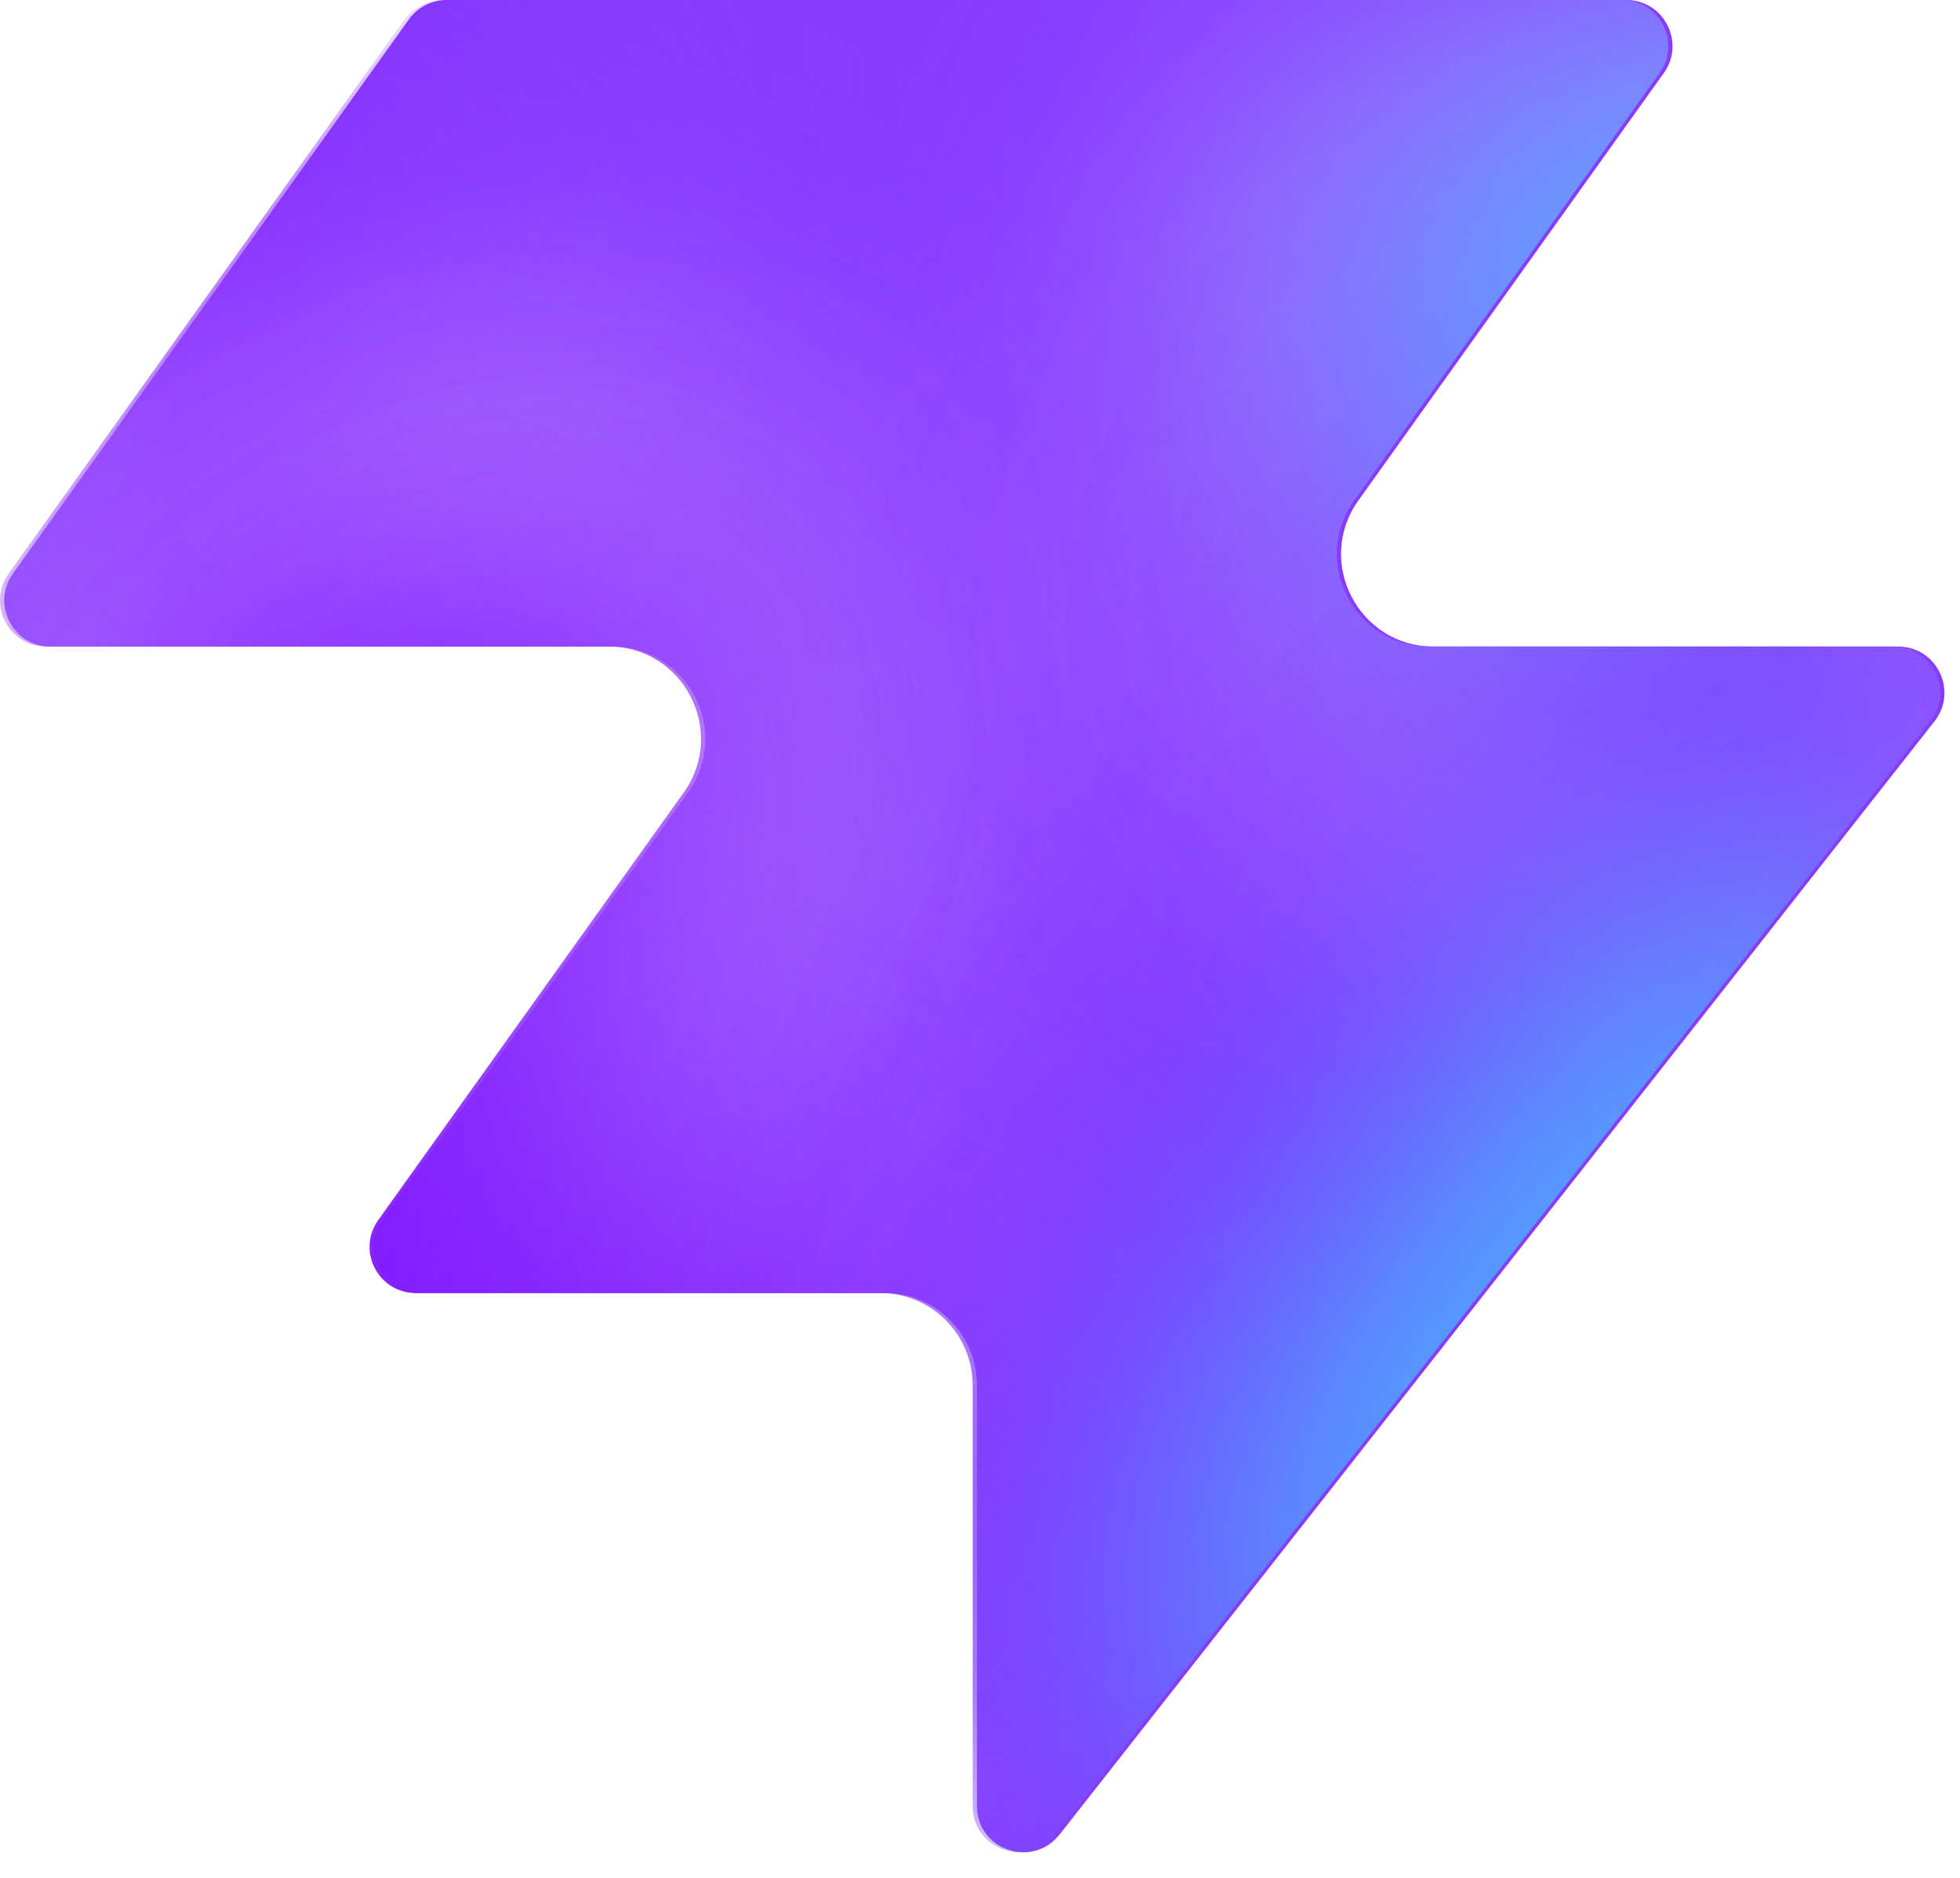
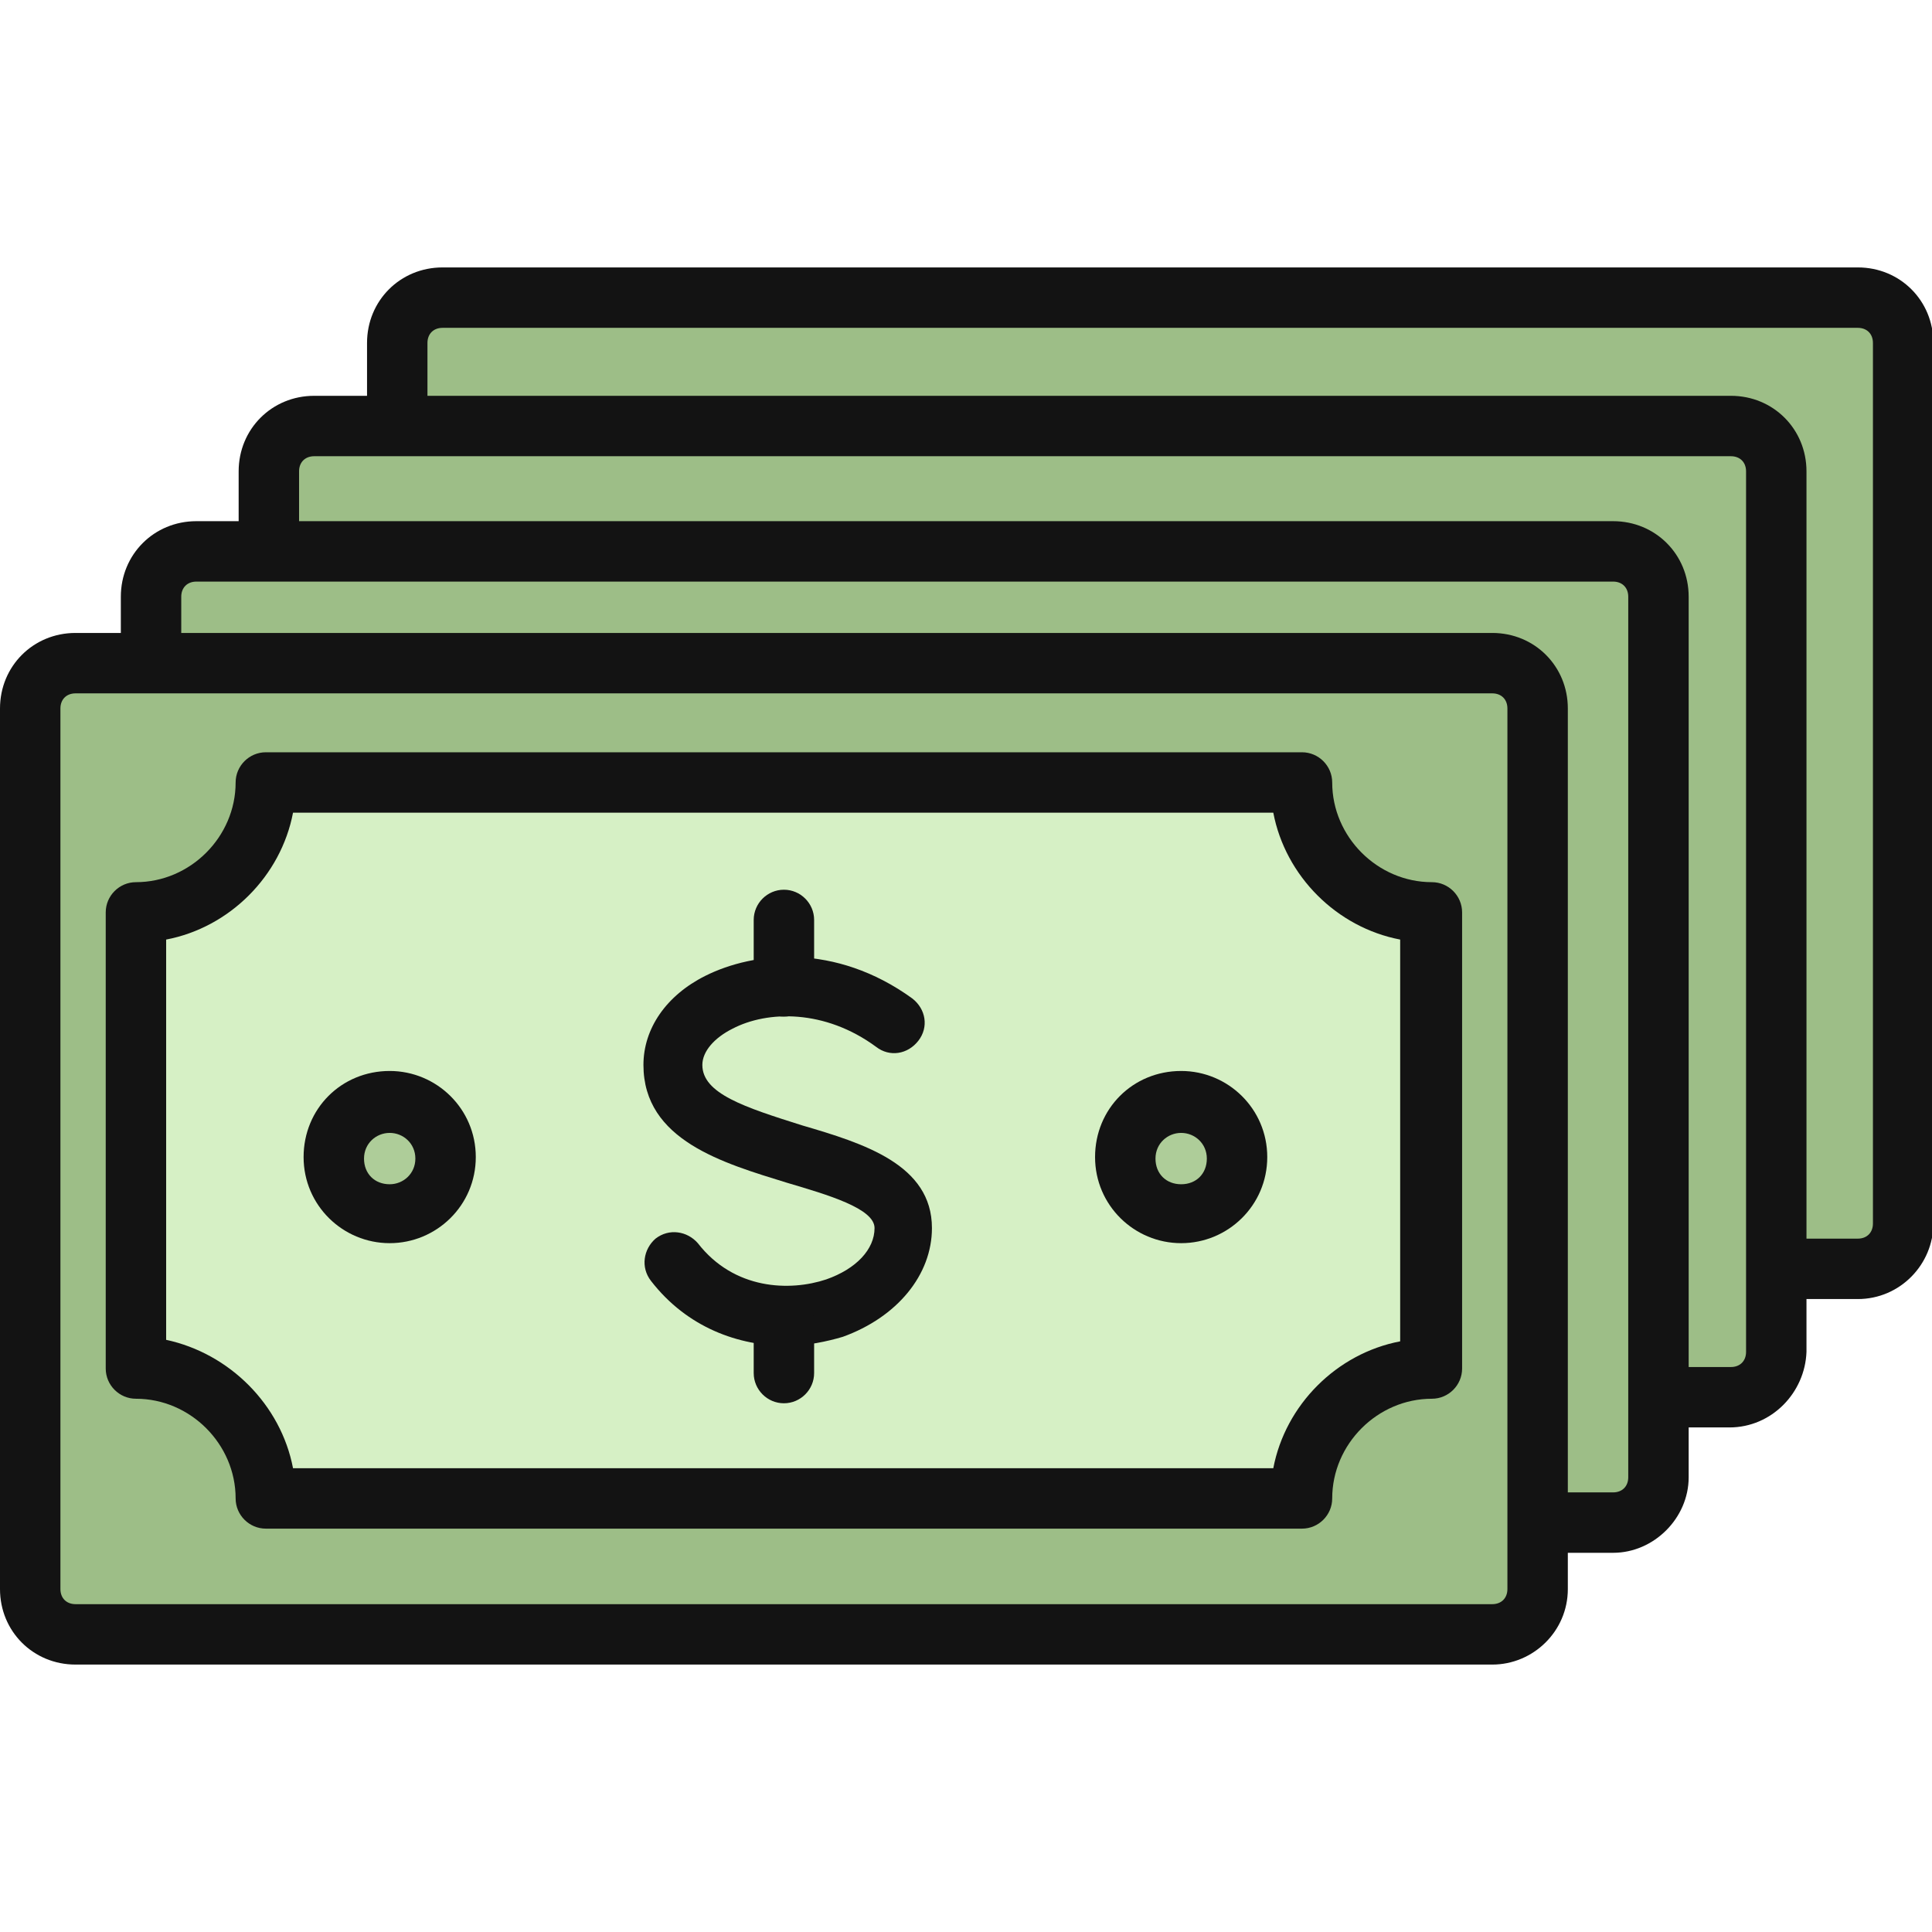
- <svg xmlns="http://www.w3.org/2000/svg" width="48" height="46" fill="none" viewBox="0 0 48 46">
-   <path fill="#863bff" d="M25.946 44.938c-.664.845-2.021.375-2.021-.698V33.937a2.26 2.26 0 0 0-2.262-2.262H10.287c-.92 0-1.456-1.04-.92-1.788l7.48-10.471c1.07-1.497 0-3.578-1.842-3.578H1.237c-.92 0-1.456-1.04-.92-1.788L10.013.474c.214-.297.556-.474.92-.474h28.894c.92 0 1.456 1.04.92 1.788l-7.48 10.471c-1.07 1.498 0 3.579 1.842 3.579h11.377c.943 0 1.473 1.088.89 1.83L25.947 44.94z" style="fill:#863bff;fill:color(display-p3 .525 .23 1);fill-opacity:1" />
-   <mask id="a" width="48" height="46" x="0" y="0" maskUnits="userSpaceOnUse" style="mask-type:alpha">
-     <path fill="#000" d="M25.842 44.938c-.664.844-2.021.375-2.021-.698V33.937a2.26 2.26 0 0 0-2.262-2.262H10.183c-.92 0-1.456-1.04-.92-1.788l7.48-10.471c1.07-1.498 0-3.579-1.842-3.579H1.133c-.92 0-1.456-1.04-.92-1.787L9.91.473c.214-.297.556-.474.92-.474h28.894c.92 0 1.456 1.04.92 1.788l-7.48 10.471c-1.07 1.498 0 3.578 1.842 3.578h11.377c.943 0 1.473 1.088.89 1.832L25.843 44.94z" style="fill:#000;fill-opacity:1" />
-   </mask>
-   <g mask="url(#a)">
-     <g filter="url(#b)">
-       <ellipse cx="5.508" cy="14.704" fill="#ede6ff" rx="5.508" ry="14.704" style="fill:#ede6ff;fill:color(display-p3 .927 .903 1);fill-opacity:1" transform="matrix(.00324 1 1 -.00324 -4.47 31.516)" />
-     </g>
-     <g filter="url(#c)">
-       <ellipse cx="10.399" cy="29.851" fill="#ede6ff" rx="10.399" ry="29.851" style="fill:#ede6ff;fill:color(display-p3 .927 .903 1);fill-opacity:1" transform="matrix(.00324 1 1 -.00324 -39.328 7.883)" />
-     </g>
-     <g filter="url(#d)">
-       <ellipse cx="5.508" cy="30.487" fill="#7e14ff" rx="5.508" ry="30.487" style="fill:#7e14ff;fill:color(display-p3 .492 .077 1);fill-opacity:1" transform="rotate(89.814 -25.913 -14.639)scale(1 -1)" />
-     </g>
-     <g filter="url(#e)">
-       <ellipse cx="5.508" cy="30.599" fill="#7e14ff" rx="5.508" ry="30.599" style="fill:#7e14ff;fill:color(display-p3 .492 .077 1);fill-opacity:1" transform="rotate(89.814 -32.644 -3.334)scale(1 -1)" />
-     </g>
-     <g filter="url(#f)">
-       <ellipse cx="5.508" cy="30.599" fill="#7e14ff" rx="5.508" ry="30.599" style="fill:#7e14ff;fill:color(display-p3 .492 .077 1);fill-opacity:1" transform="matrix(.00324 1 1 -.00324 -34.34 30.47)" />
-     </g>
-     <g filter="url(#g)">
-       <ellipse cx="14.072" cy="22.078" fill="#ede6ff" rx="14.072" ry="22.078" style="fill:#ede6ff;fill:color(display-p3 .927 .903 1);fill-opacity:1" transform="rotate(93.35 24.506 48.493)scale(-1 1)" />
-     </g>
-     <g filter="url(#h)">
-       <ellipse cx="3.47" cy="21.501" fill="#7e14ff" rx="3.47" ry="21.501" style="fill:#7e14ff;fill:color(display-p3 .492 .077 1);fill-opacity:1" transform="rotate(89.009 28.708 47.59)scale(-1 1)" />
-     </g>
-     <g filter="url(#i)">
-       <ellipse cx="3.47" cy="21.501" fill="#7e14ff" rx="3.47" ry="21.501" style="fill:#7e14ff;fill:color(display-p3 .492 .077 1);fill-opacity:1" transform="rotate(89.009 28.708 47.59)scale(-1 1)" />
-     </g>
-     <g filter="url(#j)">
-       <ellipse cx=".387" cy="8.972" fill="#7e14ff" rx="4.407" ry="29.108" style="fill:#7e14ff;fill:color(display-p3 .492 .077 1);fill-opacity:1" transform="rotate(39.51 .387 8.972)" />
-     </g>
-     <g filter="url(#k)">
-       <ellipse cx="47.523" cy="-6.092" fill="#7e14ff" rx="4.407" ry="29.108" style="fill:#7e14ff;fill:color(display-p3 .492 .077 1);fill-opacity:1" transform="rotate(37.892 47.523 -6.092)" />
-     </g>
-     <g filter="url(#l)">
-       <ellipse cx="41.412" cy="6.333" fill="#47bfff" rx="5.971" ry="9.665" style="fill:#47bfff;fill:color(display-p3 .28 .748 1);fill-opacity:1" transform="rotate(37.892 41.412 6.333)" />
-     </g>
-     <g filter="url(#m)">
-       <ellipse cx="-1.879" cy="38.332" fill="#7e14ff" rx="4.407" ry="29.108" style="fill:#7e14ff;fill:color(display-p3 .492 .077 1);fill-opacity:1" transform="rotate(37.892 -1.88 38.332)" />
-     </g>
-     <g filter="url(#n)">
-       <ellipse cx="-1.879" cy="38.332" fill="#7e14ff" rx="4.407" ry="29.108" style="fill:#7e14ff;fill:color(display-p3 .492 .077 1);fill-opacity:1" transform="rotate(37.892 -1.88 38.332)" />
-     </g>
-     <g filter="url(#o)">
-       <ellipse cx="35.651" cy="29.907" fill="#7e14ff" rx="4.407" ry="29.108" style="fill:#7e14ff;fill:color(display-p3 .492 .077 1);fill-opacity:1" transform="rotate(37.892 35.651 29.907)" />
-     </g>
-     <g filter="url(#p)">
-       <ellipse cx="38.418" cy="32.4" fill="#47bfff" rx="5.971" ry="15.297" style="fill:#47bfff;fill:color(display-p3 .28 .748 1);fill-opacity:1" transform="rotate(37.892 38.418 32.4)" />
-     </g>
-   </g>
-   <defs>
-     <filter id="b" width="60.045" height="41.654" x="-19.77" y="16.149" color-interpolation-filters="sRGB" filterUnits="userSpaceOnUse">
-       <feFlood flood-opacity="0" result="BackgroundImageFix" />
-       <feBlend in="SourceGraphic" in2="BackgroundImageFix" result="shape" />
-       <feGaussianBlur result="effect1_foregroundBlur_2002_17158" stdDeviation="7.659" />
-     </filter>
-     <filter id="c" width="90.34" height="51.437" x="-54.613" y="-7.533" color-interpolation-filters="sRGB" filterUnits="userSpaceOnUse">
-       <feFlood flood-opacity="0" result="BackgroundImageFix" />
-       <feBlend in="SourceGraphic" in2="BackgroundImageFix" result="shape" />
-       <feGaussianBlur result="effect1_foregroundBlur_2002_17158" stdDeviation="7.659" />
-     </filter>
-     <filter id="d" width="79.355" height="29.4" x="-49.64" y="2.03" color-interpolation-filters="sRGB" filterUnits="userSpaceOnUse">
-       <feFlood flood-opacity="0" result="BackgroundImageFix" />
-       <feBlend in="SourceGraphic" in2="BackgroundImageFix" result="shape" />
-       <feGaussianBlur result="effect1_foregroundBlur_2002_17158" stdDeviation="4.596" />
-     </filter>
-     <filter id="e" width="79.579" height="29.4" x="-45.045" y="20.029" color-interpolation-filters="sRGB" filterUnits="userSpaceOnUse">
-       <feFlood flood-opacity="0" result="BackgroundImageFix" />
-       <feBlend in="SourceGraphic" in2="BackgroundImageFix" result="shape" />
-       <feGaussianBlur result="effect1_foregroundBlur_2002_17158" stdDeviation="4.596" />
-     </filter>
-     <filter id="f" width="79.579" height="29.4" x="-43.513" y="21.178" color-interpolation-filters="sRGB" filterUnits="userSpaceOnUse">
-       <feFlood flood-opacity="0" result="BackgroundImageFix" />
-       <feBlend in="SourceGraphic" in2="BackgroundImageFix" result="shape" />
-       <feGaussianBlur result="effect1_foregroundBlur_2002_17158" stdDeviation="4.596" />
-     </filter>
-     <filter id="g" width="74.749" height="58.852" x="15.756" y="-17.901" color-interpolation-filters="sRGB" filterUnits="userSpaceOnUse">
-       <feFlood flood-opacity="0" result="BackgroundImageFix" />
-       <feBlend in="SourceGraphic" in2="BackgroundImageFix" result="shape" />
-       <feGaussianBlur result="effect1_foregroundBlur_2002_17158" stdDeviation="7.659" />
-     </filter>
-     <filter id="h" width="61.377" height="25.362" x="23.548" y="2.284" color-interpolation-filters="sRGB" filterUnits="userSpaceOnUse">
-       <feFlood flood-opacity="0" result="BackgroundImageFix" />
-       <feBlend in="SourceGraphic" in2="BackgroundImageFix" result="shape" />
-       <feGaussianBlur result="effect1_foregroundBlur_2002_17158" stdDeviation="4.596" />
-     </filter>
-     <filter id="i" width="61.377" height="25.362" x="23.548" y="2.284" color-interpolation-filters="sRGB" filterUnits="userSpaceOnUse">
-       <feFlood flood-opacity="0" result="BackgroundImageFix" />
-       <feBlend in="SourceGraphic" in2="BackgroundImageFix" result="shape" />
-       <feGaussianBlur result="effect1_foregroundBlur_2002_17158" stdDeviation="4.596" />
-     </filter>
-     <filter id="j" width="56.045" height="63.649" x="-27.636" y="-22.853" color-interpolation-filters="sRGB" filterUnits="userSpaceOnUse">
-       <feFlood flood-opacity="0" result="BackgroundImageFix" />
-       <feBlend in="SourceGraphic" in2="BackgroundImageFix" result="shape" />
-       <feGaussianBlur result="effect1_foregroundBlur_2002_17158" stdDeviation="4.596" />
-     </filter>
-     <filter id="k" width="54.814" height="64.646" x="20.116" y="-38.415" color-interpolation-filters="sRGB" filterUnits="userSpaceOnUse">
-       <feFlood flood-opacity="0" result="BackgroundImageFix" />
-       <feBlend in="SourceGraphic" in2="BackgroundImageFix" result="shape" />
-       <feGaussianBlur result="effect1_foregroundBlur_2002_17158" stdDeviation="4.596" />
-     </filter>
-     <filter id="l" width="33.541" height="35.313" x="24.641" y="-11.323" color-interpolation-filters="sRGB" filterUnits="userSpaceOnUse">
-       <feFlood flood-opacity="0" result="BackgroundImageFix" />
-       <feBlend in="SourceGraphic" in2="BackgroundImageFix" result="shape" />
-       <feGaussianBlur result="effect1_foregroundBlur_2002_17158" stdDeviation="4.596" />
-     </filter>
-     <filter id="m" width="54.814" height="64.646" x="-29.286" y="6.009" color-interpolation-filters="sRGB" filterUnits="userSpaceOnUse">
-       <feFlood flood-opacity="0" result="BackgroundImageFix" />
-       <feBlend in="SourceGraphic" in2="BackgroundImageFix" result="shape" />
-       <feGaussianBlur result="effect1_foregroundBlur_2002_17158" stdDeviation="4.596" />
-     </filter>
-     <filter id="n" width="54.814" height="64.646" x="-29.286" y="6.009" color-interpolation-filters="sRGB" filterUnits="userSpaceOnUse">
-       <feFlood flood-opacity="0" result="BackgroundImageFix" />
-       <feBlend in="SourceGraphic" in2="BackgroundImageFix" result="shape" />
-       <feGaussianBlur result="effect1_foregroundBlur_2002_17158" stdDeviation="4.596" />
-     </filter>
-     <filter id="o" width="54.814" height="64.646" x="8.244" y="-2.416" color-interpolation-filters="sRGB" filterUnits="userSpaceOnUse">
-       <feFlood flood-opacity="0" result="BackgroundImageFix" />
-       <feBlend in="SourceGraphic" in2="BackgroundImageFix" result="shape" />
-       <feGaussianBlur result="effect1_foregroundBlur_2002_17158" stdDeviation="4.596" />
-     </filter>
-     <filter id="p" width="39.409" height="43.623" x="18.713" y="10.588" color-interpolation-filters="sRGB" filterUnits="userSpaceOnUse">
-       <feFlood flood-opacity="0" result="BackgroundImageFix" />
-       <feBlend in="SourceGraphic" in2="BackgroundImageFix" result="shape" />
-       <feGaussianBlur result="effect1_foregroundBlur_2002_17158" stdDeviation="4.596" />
-     </filter>
-   </defs>
+ <svg xmlns="http://www.w3.org/2000/svg" width="800px" height="800px" viewBox="0 -196 1416 1416" class="icon" version="1.1">
+   <path d="M324.359 22.141H1361.643c18.819 0 33.211 14.391 33.211 33.211v645.397c0 18.819-14.391 33.211-33.211 33.211H324.359c-18.819 0-33.211-14.391-33.211-33.211V55.351c0-18.819 14.391-33.211 33.211-33.211z" fill="#9DBE87" />
+   <path d="M1361.643 756.099H324.359c-30.997 0-55.351-24.355-55.351-55.351V55.351c0-30.997 24.355-55.351 55.351-55.351H1361.643c30.997 0 55.351 24.355 55.351 55.351v645.397c0 29.89-24.355 55.351-55.351 55.351zM324.359 44.281c-6.642 0-11.07 4.428-11.07 11.07v645.397c0 6.642 4.428 11.07 11.07 11.07H1361.643c6.642 0 11.07-4.428 11.07-11.07V55.351c0-6.642-4.428-11.07-11.07-11.07H324.359z" fill="#131313" />
+   <path d="M230.262 116.238h1038.391c18.819 0 33.211 14.391 33.211 33.211v645.397c0 18.819-14.391 33.211-33.211 33.211H230.262c-18.819 0-33.211-14.391-33.211-33.211V149.449c0-18.819 14.391-33.211 33.211-33.211z" fill="#9DBE87" />
+   <path d="M1267.546 850.197H230.262c-30.997 0-55.351-24.355-55.351-55.351V149.449c0-30.997 24.355-55.351 55.351-55.351h1038.391c30.997 0 55.351 24.355 55.351 55.351v645.397c-1.107 29.89-25.462 55.351-56.458 55.351zM230.262 138.378c-6.642 0-11.07 4.428-11.07 11.07v645.397c0 6.642 4.428 11.07 11.07 11.07h1038.391c6.642 0 11.07-4.428 11.07-11.07V149.449c0-6.642-4.428-11.07-11.07-11.07H230.262z" fill="#131313" />
+   <path d="M143.914 208.121h1038.391c18.819 0 33.211 14.391 33.211 33.211v645.397c0 18.819-14.391 33.211-33.211 33.211H143.914c-18.819 0-33.211-14.391-33.211-33.211V241.332c0-17.712 14.391-33.211 33.211-33.211z" fill="#9DBE87" />
+   <path d="M1182.305 942.08H143.914c-30.997 0-55.351-24.355-55.351-55.351V241.332c0-30.997 24.355-55.351 55.351-55.351h1038.391c30.997 0 55.351 24.355 55.351 55.351v645.397c0 29.89-25.462 55.351-55.351 55.351zM143.914 230.262c-6.642 0-11.07 4.428-11.07 11.07v645.397c0 6.642 4.428 11.07 11.07 11.07h1038.391c6.642 0 11.07-4.428 11.07-11.07V241.332c0-6.642-4.428-11.07-11.07-11.07H143.914z" fill="#131313" />
+   <path d="M55.351 290.041h1038.391c18.819 0 33.211 14.391 33.211 33.211v645.397c0 18.819-14.391 33.211-33.211 33.211H55.351c-18.819 0-33.211-14.391-33.211-33.211V323.252c0-17.712 14.391-33.211 33.211-33.211z" fill="#9DBE87" />
+   <path d="M1093.743 1024H55.351c-30.997 0-55.351-24.355-55.351-55.351V323.252c0-30.997 24.355-55.351 55.351-55.351h1038.391c30.997 0 55.351 24.355 55.351 55.351v645.397c0 30.997-25.462 55.351-55.351 55.351zM55.351 312.182c-6.642 0-11.07 4.428-11.07 11.07v645.397c0 6.642 4.428 11.07 11.07 11.07h1038.391c6.642 0 11.07-4.428 11.07-11.07V323.252c0-6.642-4.428-11.07-11.07-11.07H55.351z" fill="#131313" />
+   <path d="M954.257 902.227H194.837c0-52.03-43.174-95.204-95.204-95.204V472.701c52.03 0 95.204-43.174 95.204-95.204h759.421c0 52.03 43.174 95.204 95.204 95.204v334.322c-53.137 0-95.204 43.174-95.204 95.204z" fill="#D6F0C5" />
+   <path d="M954.257 924.368H194.837c-12.177 0-22.141-9.963-22.141-22.141 0-39.853-33.211-73.064-73.064-73.064-12.177 0-22.141-9.963-22.141-22.141V472.701c0-12.177 9.963-22.141 22.141-22.141 39.853 0 73.064-33.211 73.064-73.064 0-12.177 9.963-22.141 22.141-22.141h759.421c12.177 0 22.141 9.963 22.141 22.141 0 39.853 33.211 73.064 73.064 73.064 12.177 0 22.141 9.963 22.141 22.141v334.322c0 12.177-9.963 22.141-22.141 22.141-39.853 0-73.064 33.211-73.064 73.064 0 12.177-9.963 22.141-22.141 22.141z m-739.494-44.281h718.461c8.856-46.495 46.495-84.134 92.99-92.99V492.627c-46.495-8.856-84.134-46.495-92.99-92.99H214.763c-8.856 46.495-46.495 84.134-92.99 92.99V785.989c46.495 9.963 84.134 47.602 92.99 94.097z" fill="#131313" />
+   <path d="M576.761 790.417c-35.425 0-73.064-13.284-99.632-47.602-7.749-9.963-5.535-23.248 3.321-30.997 9.963-7.749 23.248-5.535 30.997 3.321 26.569 34.318 67.529 35.425 94.097 26.569 22.141-7.749 35.425-22.141 35.425-37.639 0-14.391-34.318-24.355-64.208-33.211-46.495-14.391-105.168-30.997-105.168-86.348 0-26.569 16.605-50.923 45.388-65.315 35.425-17.712 95.204-24.355 151.663 16.605 9.963 7.749 12.177 21.034 4.428 30.997-7.749 9.963-21.034 12.177-30.997 4.428-37.639-27.676-79.706-26.569-105.168-13.284-13.284 6.642-22.141 16.605-22.141 26.569 0 21.034 30.997 30.997 73.064 44.281 45.388 13.284 95.204 28.783 95.204 75.278 0 34.318-25.462 65.315-65.315 79.706-11.07 3.321-26.569 6.642-40.96 6.642z" fill="#131313" />
+   <path d="M574.547 549.085c-12.177 0-22.141-9.963-22.141-22.141v-48.709c0-12.177 9.963-22.141 22.141-22.141s22.141 9.963 22.141 22.141v48.709c0 13.284-9.963 22.141-22.141 22.141z" fill="#131313" />
+   <path d="M574.547 832.484c-12.177 0-22.141-9.963-22.141-22.141v-36.532c0-12.177 9.963-22.141 22.141-22.141s22.141 9.963 22.141 22.141v36.532c0 12.177-9.963 22.141-22.141 22.141z" fill="#131313" />
+   <path d="M285.613 653.146m-40.96 0a40.96 40.96 0 1 0 81.92 0 40.96 40.96 0 1 0-81.92 0Z" fill="#AECD99" />
+   <path d="M285.613 715.139c-34.318 0-63.101-27.676-63.101-63.101s27.676-63.101 63.101-63.101c34.318 0 63.101 27.676 63.101 63.101s-28.783 63.101-63.101 63.101z m0-80.813c-9.963 0-18.819 7.749-18.819 18.819s7.749 18.819 18.819 18.819c9.963 0 18.819-7.749 18.819-18.819s-8.856-18.819-18.819-18.819z" fill="#131313" />
+   <path d="M865.695 653.146m-40.96 0a40.96 40.96 0 1 0 81.92 0 40.96 40.96 0 1 0-81.92 0Z" fill="#AECD99" />
+   <path d="M865.695 715.139c-34.318 0-63.101-27.676-63.101-63.101s27.676-63.101 63.101-63.101c34.318 0 63.101 27.676 63.101 63.101s-28.783 63.101-63.101 63.101z m0-80.813c-9.963 0-18.819 7.749-18.819 18.819s7.749 18.819 18.819 18.819 18.819-7.749 18.819-18.819-8.856-18.819-18.819-18.819z" fill="#131313" />
</svg>
